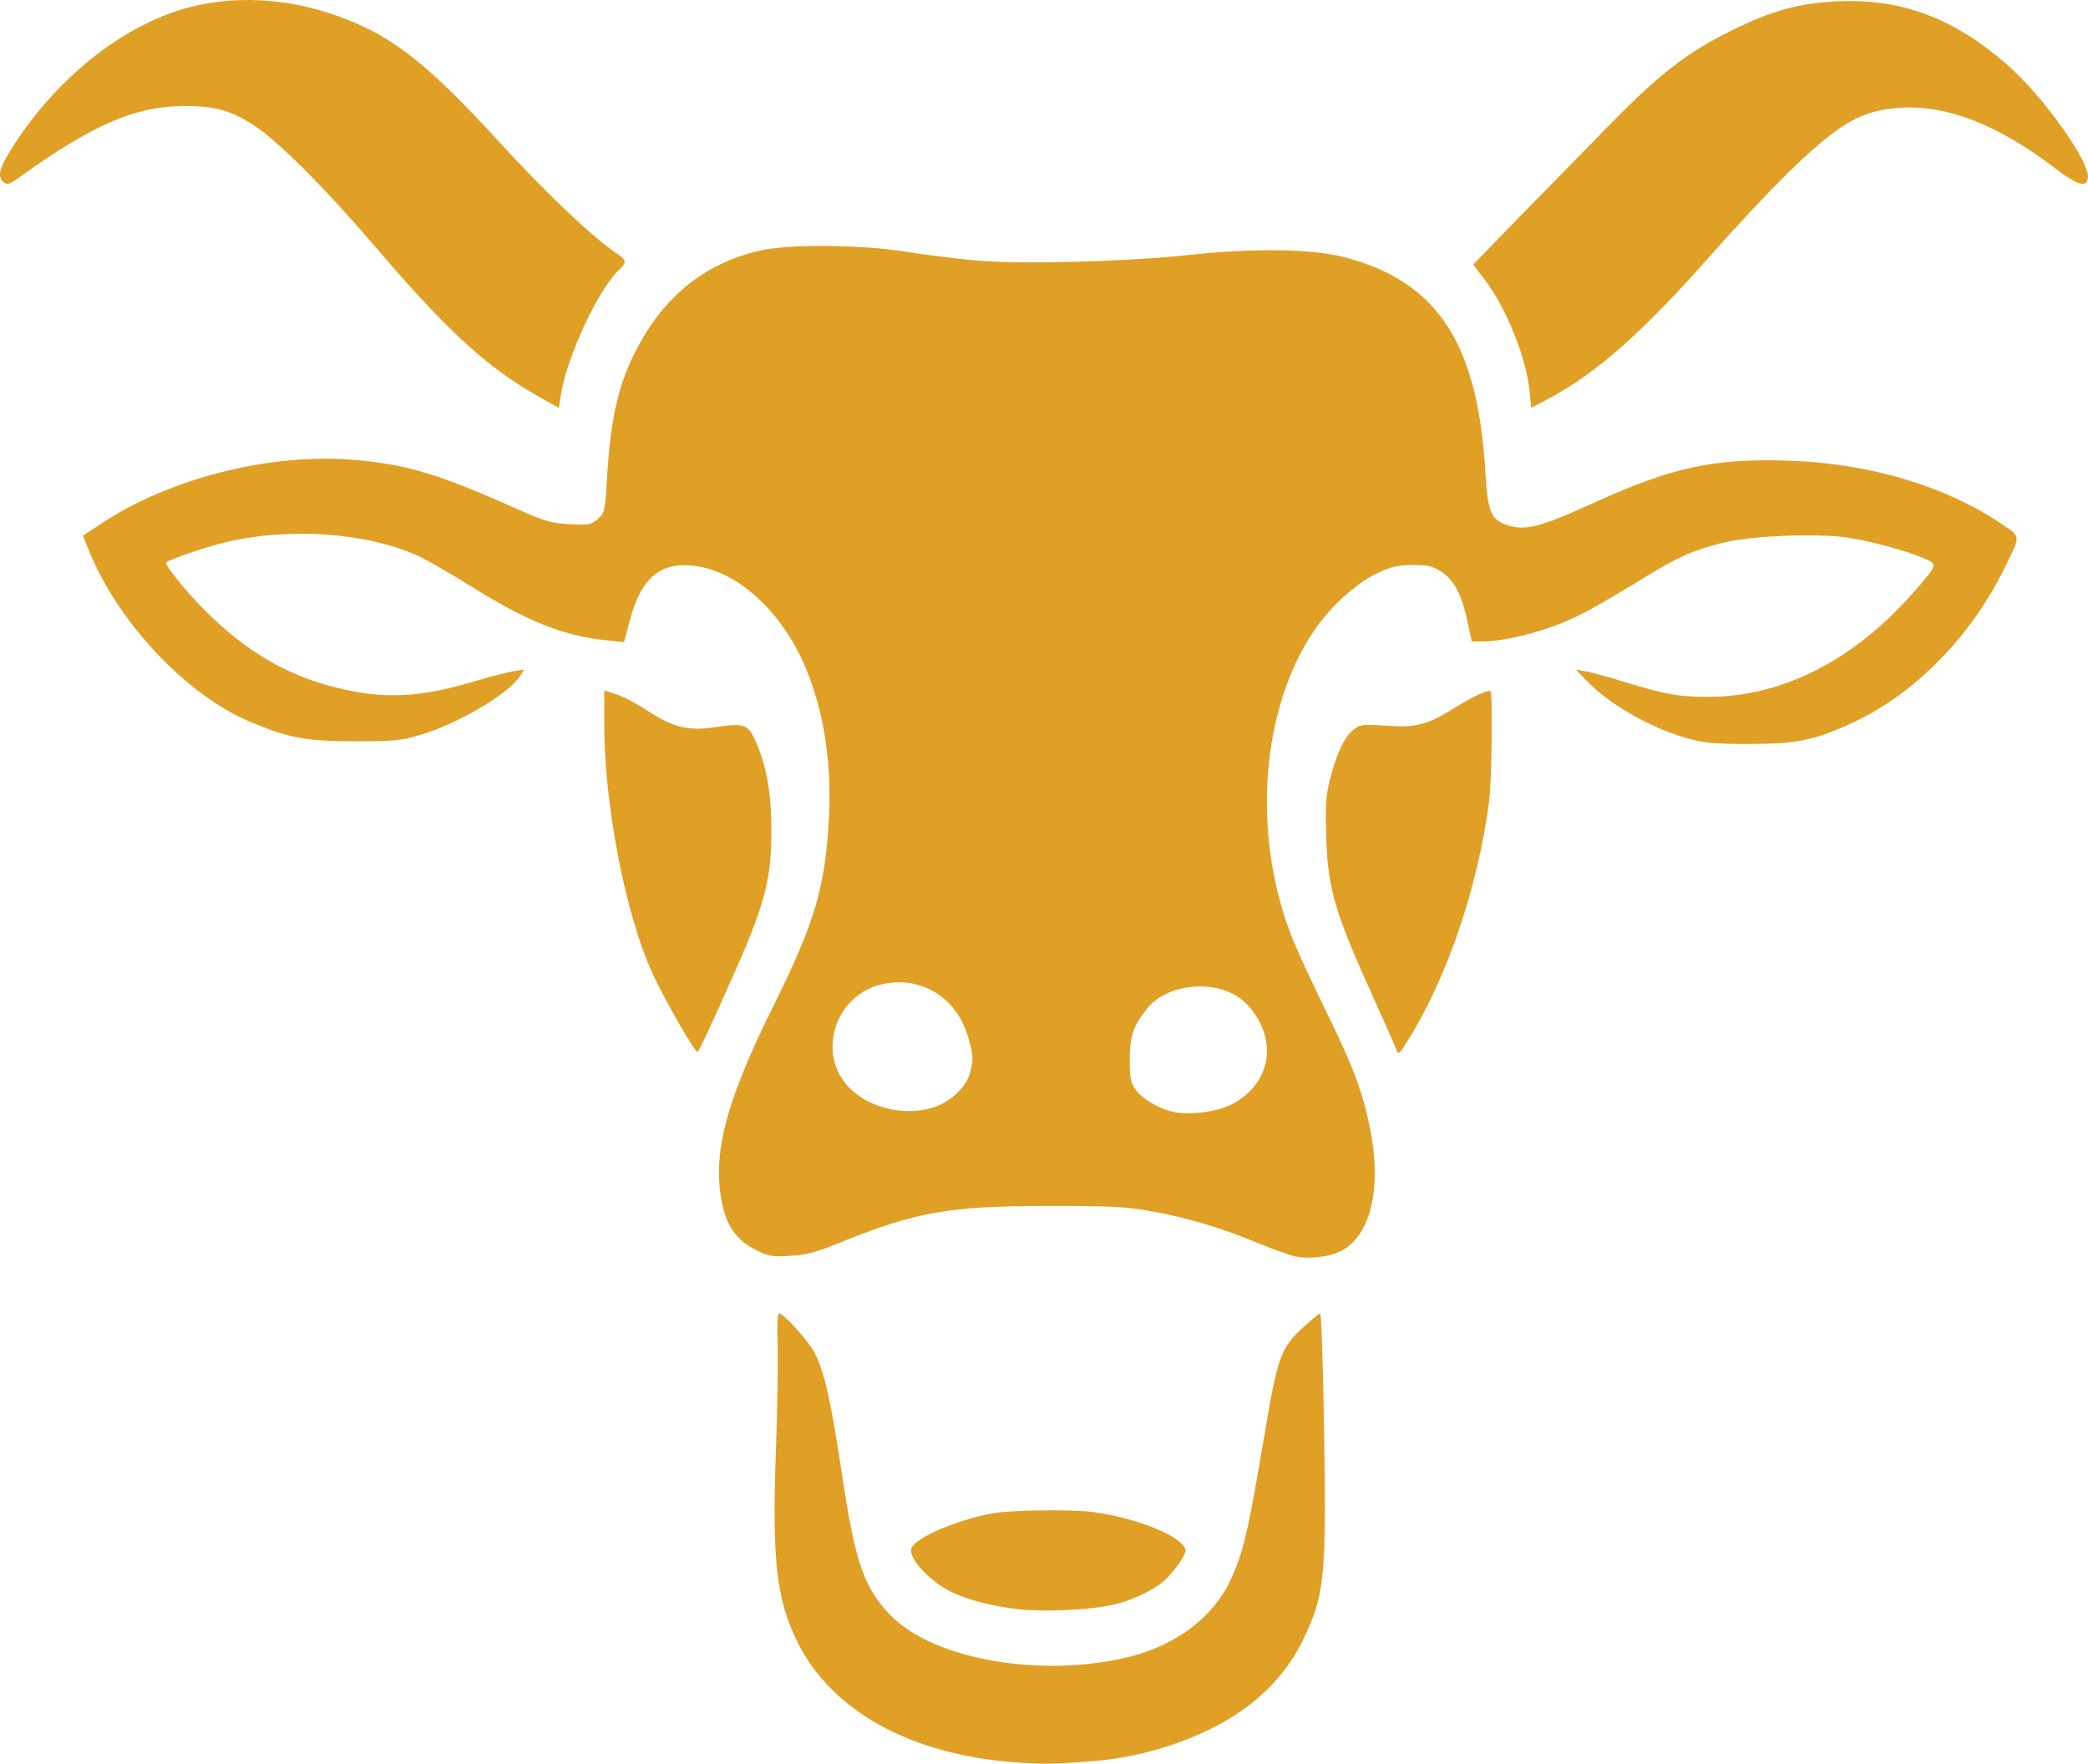
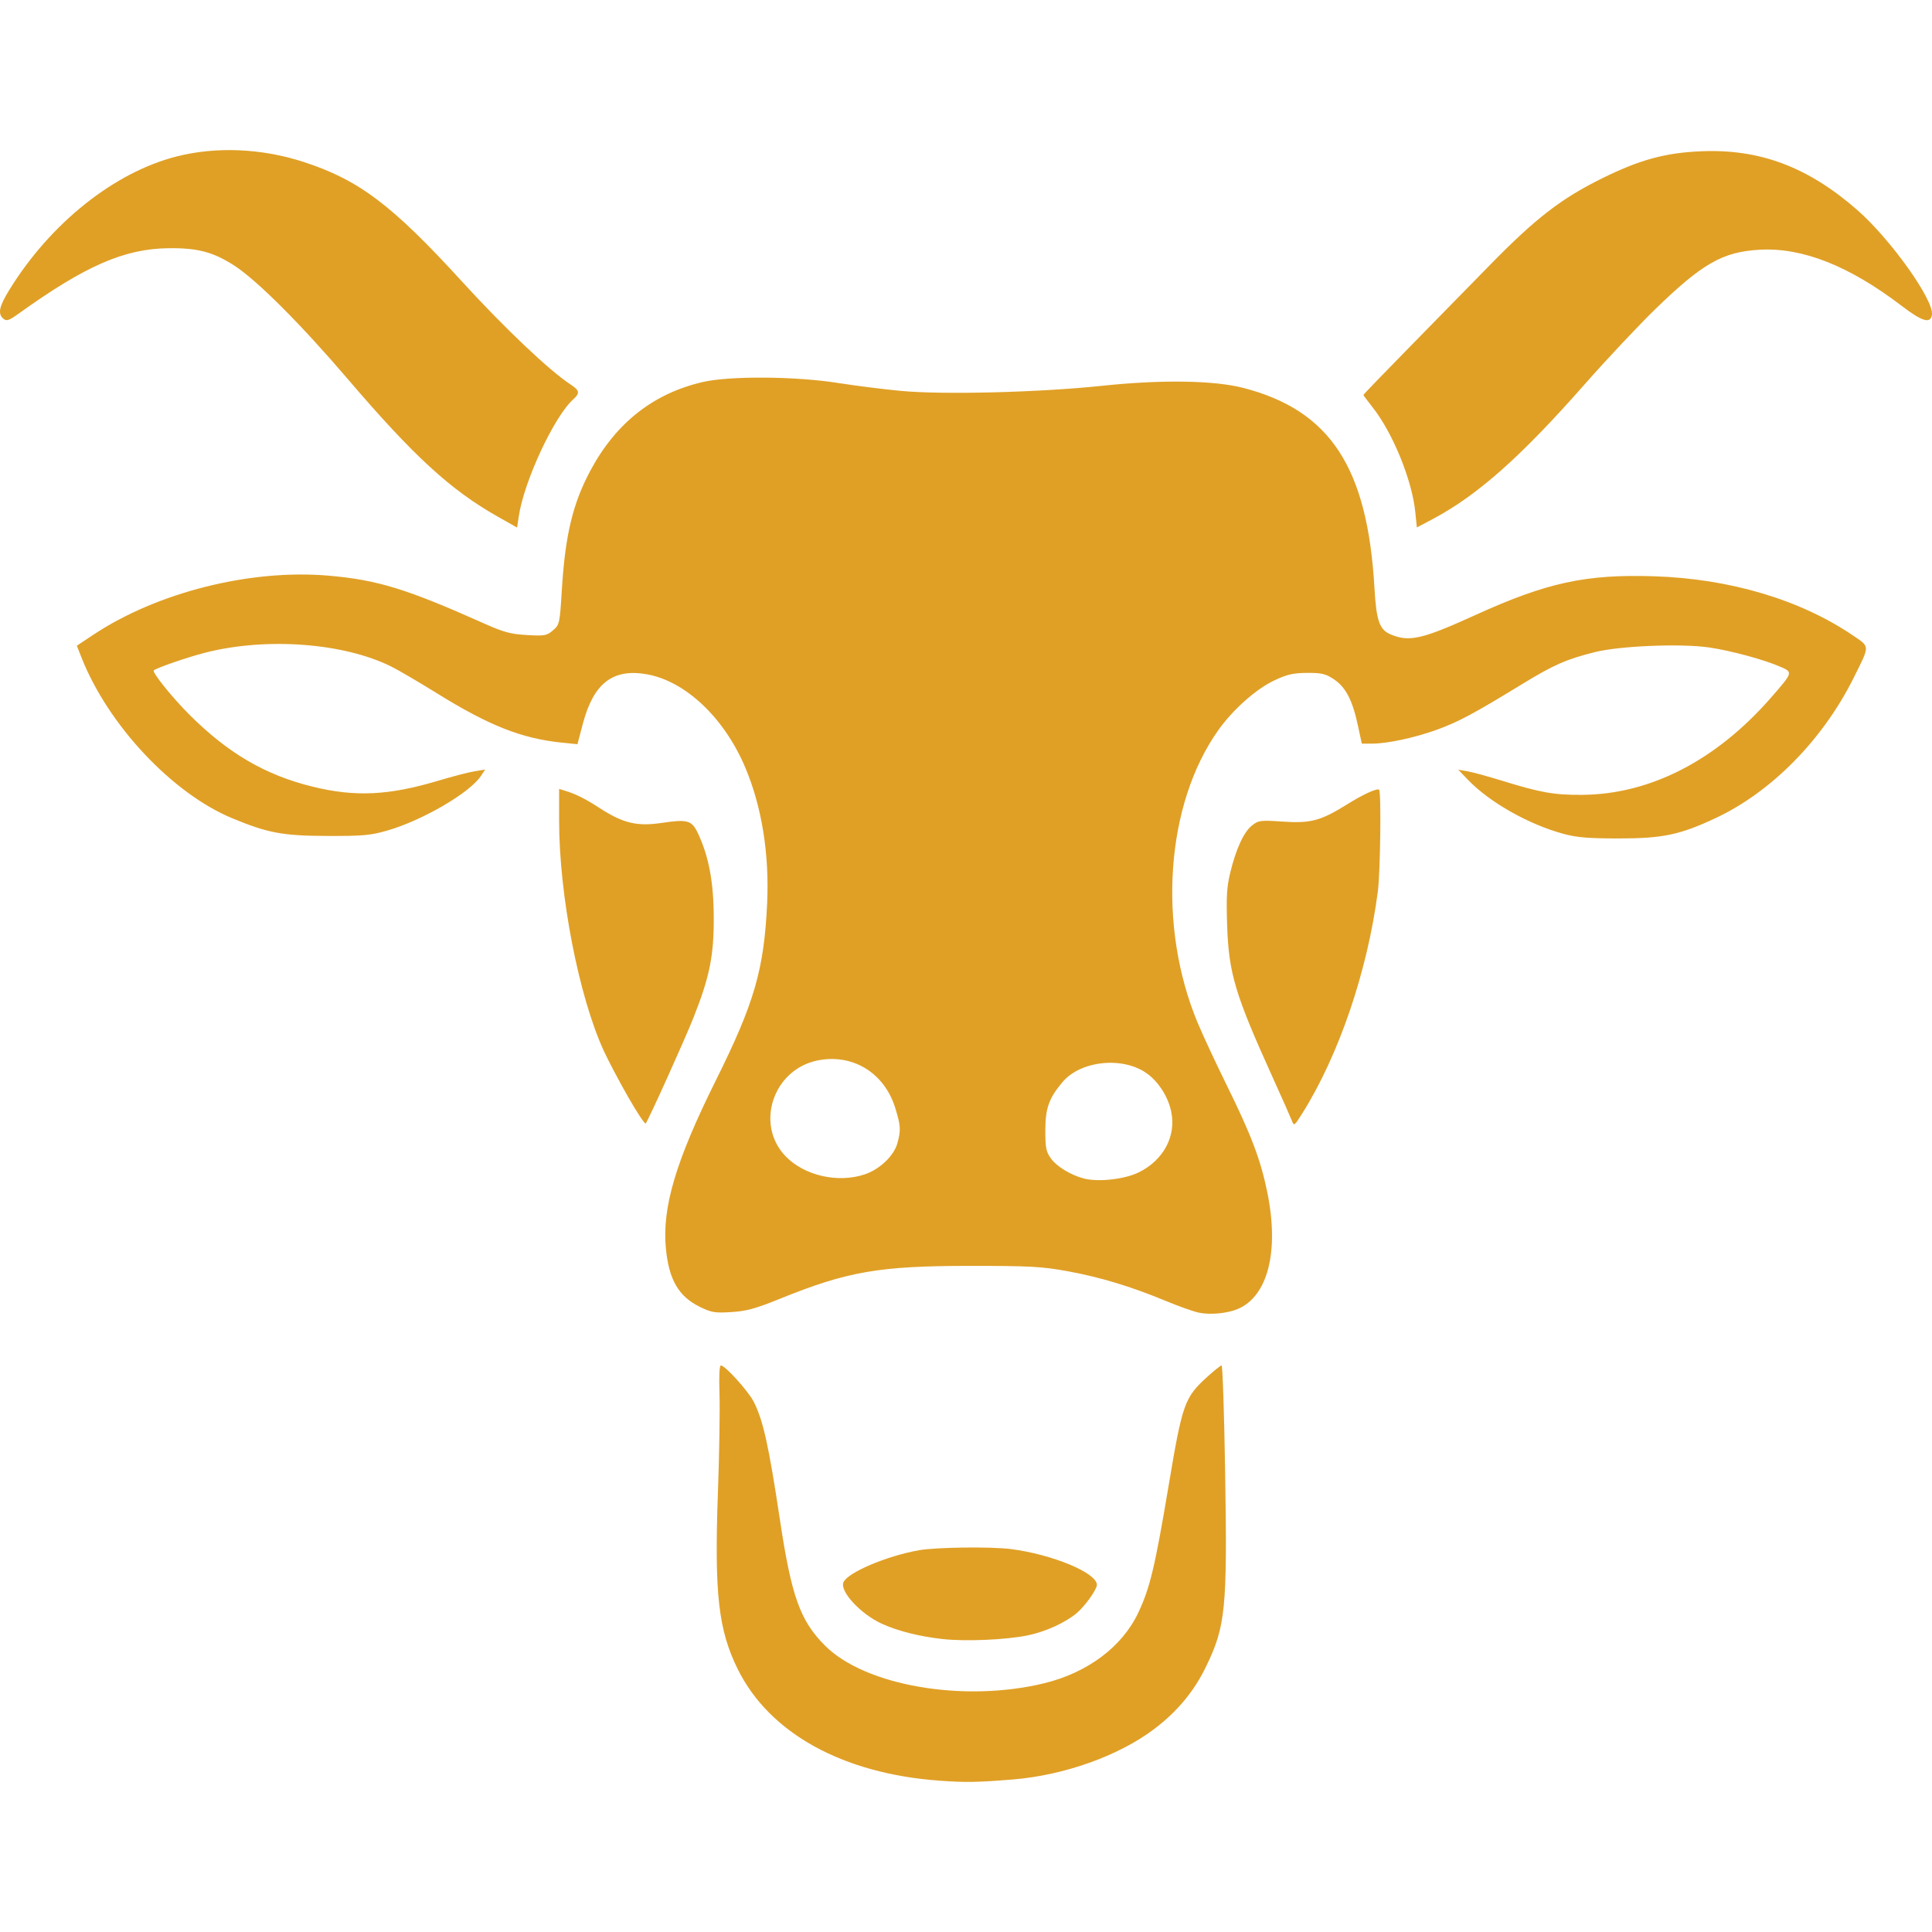
- <svg xmlns="http://www.w3.org/2000/svg" version="1.1" id="svg1" width="804.729" height="679.699" viewBox="0 0 804.729 679.699">
+ <svg xmlns="http://www.w3.org/2000/svg" version="1.1" id="svg1" width="804.729" height="804.729" viewBox="0 -62.515 804.729 804.729">
  <defs id="defs1" />
  <g id="g1" transform="translate(-106.1109,-159.7727)">
    <path style="fill:#e0a026;fill-opacity:1" d="M 497.5,838.963 C 457.12,836.051 426.578,819.177 413.4,792.5 c -8.081,-16.359 -9.772,-31.414 -8.257,-73.5 0.584,-16.225 0.879,-34.788 0.655,-41.25 -0.257,-7.423 -0.04,-11.75 0.591,-11.75 1.757,0 11.402,10.67 13.679,15.132 3.9,7.645 6.273,18.329 10.869,48.931 4.826,32.136 8.441,42.251 18.813,52.635 16.727,16.747 57.812,23.813 91.243,15.692 18.13,-4.404 32.532,-15.193 39.233,-29.391 4.899,-10.381 6.944,-18.957 12.709,-53.305 5.662,-33.734 6.569,-36.297 15.855,-44.784 2.955,-2.701 5.72,-4.911 6.145,-4.911 0.425,0 1.094,20.137 1.488,44.75 0.909,56.811 0.206,63.872 -8.042,80.854 -4.981,10.254 -12.05,18.725 -21.651,25.942 -14.788,11.118 -37.444,19.184 -58.727,20.91 -14.899,1.208 -19.681,1.288 -30.5,0.507 z m 1.187,-59.004 c -9.736,-1.092 -18.653,-3.342 -25.307,-6.387 -8.717,-3.989 -17.443,-13.361 -15.983,-17.166 1.564,-4.077 17.987,-11.067 31.603,-13.452 7.162,-1.254 30.006,-1.531 38.251,-0.463 17.319,2.244 35.749,9.923 35.749,14.896 0,1.95 -5.072,9.029 -8.5,11.863 -4.803,3.971 -12.95,7.663 -20.24,9.17 -9.093,1.881 -26.002,2.612 -35.573,1.538 z m 106.766,-135.945 c -2.226,-0.462 -8.42,-2.661 -13.765,-4.885 -14.384,-5.986 -27.538,-9.96 -41.105,-12.416 -10.592,-1.918 -15.599,-2.187 -40.583,-2.181 -37.647,0.008 -50.938,2.311 -79,13.688 -10.181,4.127 -13.934,5.157 -20.23,5.551 -6.892,0.431 -8.317,0.196 -13.15,-2.168 -8.835,-4.323 -12.886,-11.277 -14.147,-24.289 -1.654,-17.069 4.114,-36.495 20.784,-69.997 16.08,-32.318 20.103,-46.201 21.386,-73.807 0.955,-20.546 -2.207,-40.204 -9.093,-56.53 -8.734,-20.709 -24.909,-36.025 -41.05,-38.871 -14.102,-2.486 -22.157,3.735 -26.597,20.544 l -2.269,8.587 -6.567,-0.667 c -16.632,-1.691 -30.377,-7.126 -52.006,-20.568 -7.391,-4.593 -15.941,-9.597 -19,-11.119 -19.82,-9.864 -51.942,-12.264 -77.416,-5.786 -7.318,1.861 -20.472,6.395 -21.481,7.404 -0.774,0.774 7.624,11.218 14.758,18.351 16.107,16.107 31.618,25.193 51.279,30.038 17.771,4.379 31.702,3.738 52.299,-2.406 6.05,-1.805 12.953,-3.598 15.341,-3.986 l 4.341,-0.705 -1.714,2.616 c -4.607,7.032 -24.276,18.521 -39.009,22.786 -6.961,2.015 -10.088,2.298 -24.958,2.255 -18.652,-0.053 -24.853,-1.21 -39.757,-7.414 -24.972,-10.396 -51.632,-38.849 -62.692,-66.908 l -1.936,-4.911 6.815,-4.532 c 26.629,-17.707 65.534,-27.483 98.091,-24.648 20.391,1.776 32.42,5.482 64.979,20.021 7.93,3.541 10.832,4.319 17.56,4.707 7.434,0.429 8.279,0.277 10.872,-1.953 2.747,-2.363 2.832,-2.75 3.698,-16.865 1.402,-22.866 4.551,-35.98 11.957,-49.798 10.607,-19.791 26.321,-32.119 46.914,-36.807 11.255,-2.562 38.429,-2.365 56,0.405 7.425,1.171 19.301,2.67 26.392,3.331 17.634,1.644 57.567,0.634 83.608,-2.114 25.039,-2.643 46.856,-2.305 59.198,0.918 36.01,9.402 51.513,33.108 54.404,83.194 0.799,13.838 2.075,17.474 6.829,19.46 7.675,3.207 13.071,1.97 35.068,-8.037 29.887,-13.597 46.041,-17.113 74.5,-16.215 31.558,0.996 60.942,9.736 82.93,24.668 7.154,4.858 7.144,3.892 0.194,17.802 -12.846,25.711 -34.203,47.383 -57.414,58.26 -14.862,6.965 -21.992,8.468 -40.209,8.477 -12.519,0.006 -17.523,-0.4 -23,-1.869 -14.548,-3.902 -30.957,-13.175 -40,-22.606 l -4,-4.172 4,0.709 c 2.2,0.39 8.725,2.174 14.5,3.964 15.721,4.873 21.46,5.884 33,5.814 28.457,-0.173 55.976,-14.332 78.836,-40.561 9.106,-10.449 9.111,-10.464 3.966,-12.737 -6.718,-2.968 -20.676,-6.759 -29.798,-8.093 -11.684,-1.708 -37.064,-0.676 -47.563,1.934 -11.776,2.928 -17.247,5.332 -30.268,13.299 -19.887,12.168 -26.511,15.724 -35.24,18.918 C 695.583,404.513 684.07,407 677.582,407 h -4.242 l -1.668,-7.75 c -2.24,-10.404 -5.083,-15.832 -9.995,-19.082 -3.437,-2.273 -5.08,-2.663 -11.105,-2.63 -5.741,0.031 -8.298,0.613 -13.592,3.09 -7.636,3.574 -17.314,12.162 -23.44,20.801 -21.875,30.85 -25.428,81.452 -8.557,121.885 2.108,5.052 7.661,16.961 12.341,26.464 10.033,20.375 13.91,30.647 16.657,44.128 5.015,24.61 0.236,43.357 -12.395,48.618 -4.377,1.823 -11.403,2.472 -16.132,1.49 z m -25.051,-58.423 c 10.311,-5.045 15.681,-15.055 13.56,-25.274 -1.268,-6.107 -5.137,-12.258 -9.94,-15.802 -9.949,-7.34 -27.731,-5.593 -35.36,3.475 -5.641,6.704 -7.116,10.838 -7.139,20.009 -0.019,7.325 0.301,8.952 2.312,11.773 2.375,3.33 8.247,6.917 13.666,8.348 5.997,1.583 16.975,0.371 22.902,-2.529 z m -113.992,0.784 c 6.161,-2.099 12.052,-7.729 13.474,-12.876 1.522,-5.51 1.414,-7.324 -0.879,-14.748 -4.539,-14.696 -17.852,-22.794 -32.481,-19.757 -18.395,3.819 -25.948,26.575 -13.224,39.84 7.808,8.14 21.919,11.353 33.11,7.541 z m -98.643,-32.16 c -3.685,-6.444 -8.26,-15.108 -10.166,-19.254 C 347.211,512.364 339,470.086 339,439.189 v -13.324 l 2.25,0.687 c 4.796,1.465 8.49,3.307 14.703,7.33 9.702,6.283 15.509,7.668 25.764,6.142 10.798,-1.606 12.557,-1.101 15.116,4.342 4.534,9.646 6.526,20.289 6.576,35.133 0.053,15.891 -1.714,24.632 -8.392,41.5 -3.717,9.389 -18.811,42.83 -19.957,44.216 -0.326,0.394 -3.608,-4.556 -7.293,-11 z m 276.41,9.767 C 643.655,562.618 640.066,554.525 636.202,546 c -15.635,-34.497 -18.278,-43.311 -18.95,-63.191 -0.402,-11.894 -0.16,-16.083 1.273,-22 2.422,-10.003 5.654,-17.016 9.091,-19.729 2.719,-2.146 3.456,-2.237 12.91,-1.597 11.533,0.781 15.752,-0.355 26.698,-7.19 6.765,-4.224 12.544,-6.858 13.327,-6.075 0.925,0.925 0.513,34.302 -0.522,42.281 -4.311,33.226 -16.209,68.204 -31.458,92.483 -3.359,5.347 -3.467,5.422 -4.394,3 z M 313.4,312.429 C 293.717,301.302 278.427,287.264 250.848,255 231.406,232.255 213.115,213.97 203.748,207.915 c -8.769,-5.668 -15.233,-7.394 -27.248,-7.275 -18.538,0.184 -34.703,7.223 -62.704,27.306 -3.947,2.831 -4.953,3.167 -6.25,2.091 -2.446,-2.03 -1.839,-5.06 2.394,-11.941 17.109,-27.815 43.724,-49.062 69.739,-55.671 16.525,-4.198 35.384,-3.391 52.821,2.261 23.107,7.491 36.909,17.916 66.236,50.034 17.538,19.206 36.212,36.909 45.001,42.661 3.803,2.488 4.014,3.632 1.146,6.214 -8.002,7.203 -20.532,34.145 -22.704,48.819 L 321.5,317.008 Z m 382.203,-2 c -1.362,-13.292 -9.371,-32.895 -17.792,-43.549 C 675.715,264.228 674,261.919 674,261.749 c 0,-0.171 7.987,-8.456 17.75,-18.412 9.762,-9.956 25.4,-25.927 34.75,-35.492 19.22,-19.661 29.825,-27.861 47,-36.34 15.584,-7.694 26.169,-10.59 41.066,-11.237 24.521,-1.065 44.706,6.529 65.242,24.544 13.831,12.133 31.865,37.447 31.001,43.514 -0.558,3.915 -3.972,2.922 -12.607,-3.669 C 876.334,207.967 856.822,200.262 839,201.28 c -15.338,0.876 -23.803,5.699 -43.378,24.712 -7.083,6.879 -20.421,21.076 -29.641,31.549 -26.476,30.072 -44.541,46.082 -63.095,55.919 l -6.614,3.506 z" id="path1" />
  </g>
</svg>
